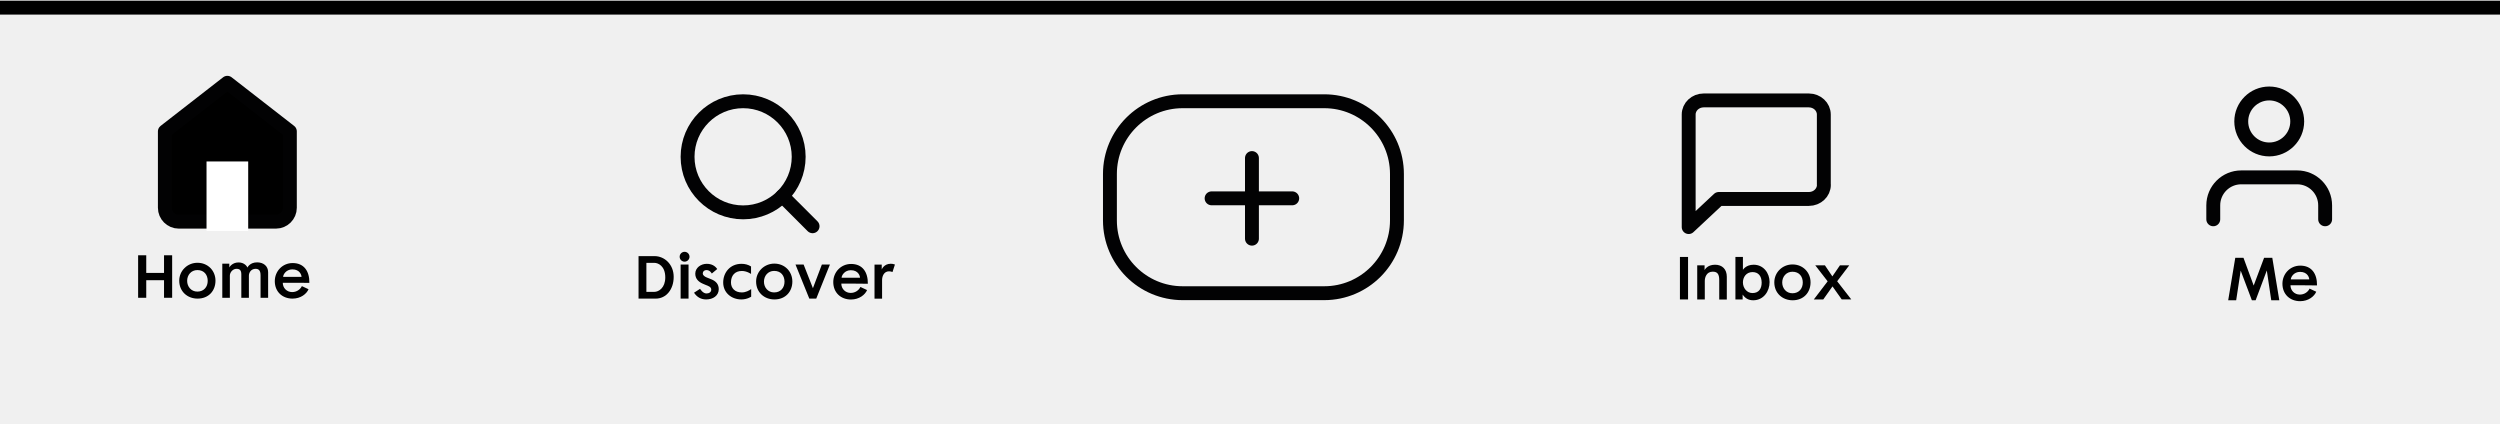
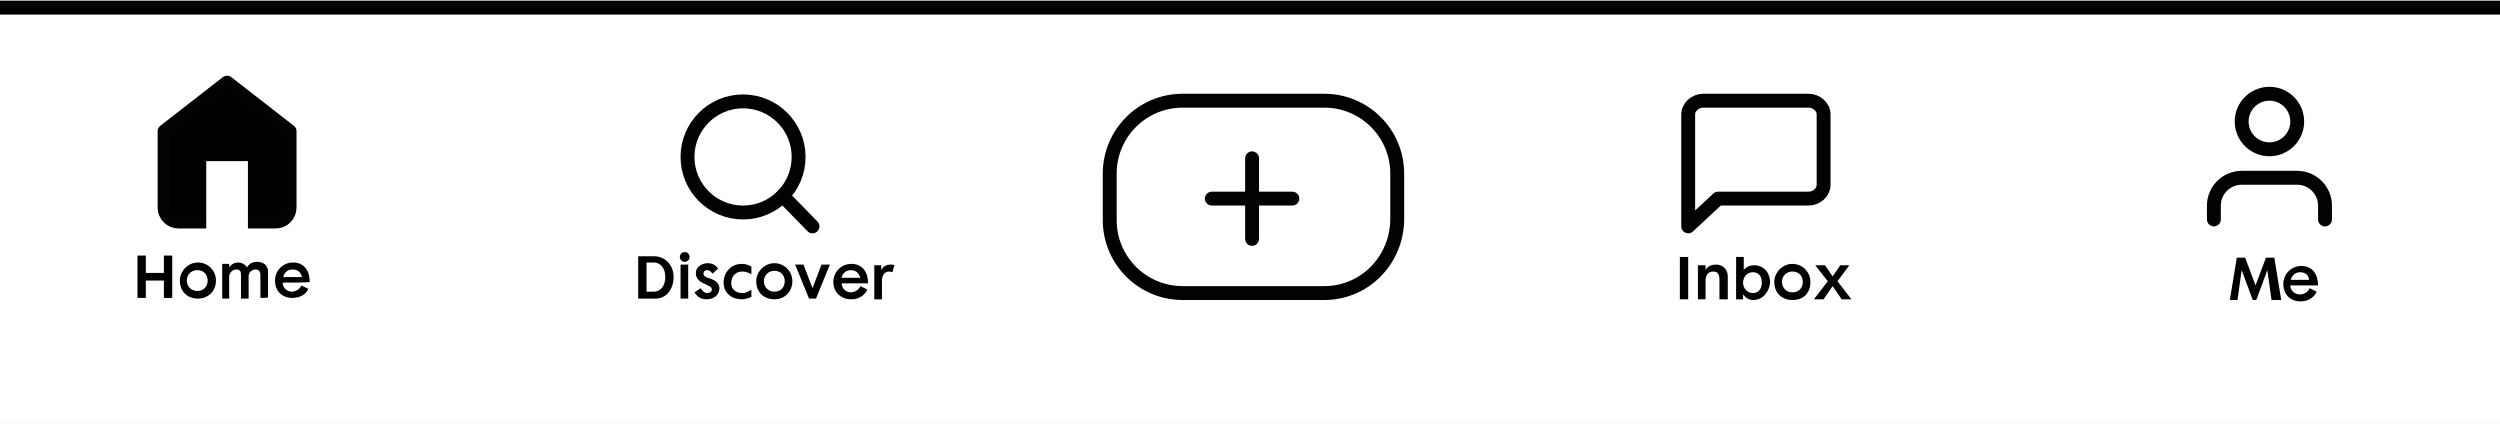
<svg xmlns="http://www.w3.org/2000/svg" version="1.1" id="Layer_1" x="0px" y="0px" viewBox="0 0 360 61" style="enable-background:new 0 0 360 61;" xml:space="preserve">
  <style type="text/css">
- 	.st0{stroke:#020203;stroke-width:2;stroke-linecap:round;stroke-linejoin:round;}
- 	.st1{fill:#FFFFFF;}
+ 	.st0{fill:#FFFFFF;}
+ 	.st1{stroke:#020203;stroke-width:2;stroke-linecap:round;stroke-linejoin:round;}
	.st2{fill:none;stroke:#020203;stroke-width:2;stroke-linecap:round;stroke-linejoin:round;}
	.st3{display:none;fill:#951B81;}
	.st4{fill:none;stroke:#000000;stroke-width:2;stroke-miterlimit:10;}
</style>
-   <path class="st0" d="M23.74,18.92l9-7l9,7v11c0,1.1-0.9,2-2,2h-14c-1.1,0-2-0.9-2-2V18.92z" />
-   <polyline class="st1" points="29.74,33.25 29.74,23.25 35.74,23.25 35.74,33.25 " />
-   <circle class="st2" cx="107.01" cy="22.58" r="8" />
-   <line class="st2" x1="117.01" y1="32.58" x2="112.66" y2="28.23" />
-   <path class="st2" d="M262.64,26.62c0,1.12-0.97,2.03-2.16,2.03h-12.98l-4.33,4.05V16.49c0-1.12,0.97-2.03,2.16-2.03h15.14  c1.19,0,2.16,0.91,2.16,2.03V26.62z" />
-   <path class="st2" d="M334.82,31.58v-2.01c0-2.22-1.8-4.03-4.03-4.03h-8.05c-2.22,0-4.03,1.8-4.03,4.03v2.01" />
-   <circle class="st2" cx="326.77" cy="17.49" r="4.03" />
-   <line class="st2" x1="180.28" y1="22.76" x2="180.28" y2="34.37" />
-   <line class="st2" x1="174.47" y1="28.56" x2="186.08" y2="28.56" />
-   <path class="st2" d="M190.69,42.22H170.3c-5.78,0-10.47-4.69-10.47-10.47v-6.7c0-5.78,4.69-10.47,10.47-10.47h20.39  c5.78,0,10.47,4.69,10.47,10.47v6.7C201.15,37.53,196.47,42.22,190.69,42.22z" />
+   <rect y="1.1" class="st0" width="360" height="59.9" />
+   <path class="st1" d="M23.7,18.9l9-7l9,7v11c0,1.1-0.9,2-2,2h-14c-1.1,0-2-0.9-2-2C23.7,29.9,23.7,18.9,23.7,18.9z" />
+   <polyline class="st0" points="29.7,33.2 29.7,23.2 35.7,23.2 35.7,33.2 " />
+   <circle class="st2" cx="107" cy="22.6" r="8" />
+   <line class="st2" x1="117" y1="32.6" x2="112.7" y2="28.2" />
+   <path class="st2" d="M262.6,26.6c0,1.1-1,2-2.2,2h-13l-4.3,4V16.5c0-1.1,1-2,2.2-2h15.1c1.2,0,2.2,0.9,2.2,2L262.6,26.6L262.6,26.6z  " />
+   <path class="st2" d="M334.8,31.6v-2c0-2.2-1.8-4-4-4h-8c-2.2,0-4,1.8-4,4v2" />
+   <circle class="st2" cx="326.8" cy="17.5" r="4" />
+   <line class="st2" x1="180.3" y1="22.8" x2="180.3" y2="34.4" />
+   <line class="st2" x1="174.5" y1="28.6" x2="186.1" y2="28.6" />
+   <path class="st2" d="M190.7,42.2h-20.4c-5.8,0-10.5-4.7-10.5-10.5V25c0-5.8,4.7-10.5,10.5-10.5h20.4c5.8,0,10.5,4.7,10.5,10.5v6.7  C201.1,37.5,196.5,42.2,190.7,42.2z" />
  <g>
-     <path d="M23.62,42.88v-2.53h-2.56v2.53h-1.17v-6.12h1.17v2.54h2.56v-2.54h1.17v6.12H23.62z" />
-     <path d="M28.45,43c-1.47,0-2.64-1.03-2.64-2.58c0-1.44,1.18-2.58,2.62-2.58c1.52,0,2.6,1.15,2.6,2.58   C31.03,41.85,30.07,43,28.45,43z M28.42,38.89c-0.9,0-1.47,0.72-1.47,1.55c0,0.83,0.57,1.55,1.47,1.55c0.96,0,1.49-0.7,1.49-1.54   S29.43,38.89,28.42,38.89z" />
-     <path d="M37.52,42.88c0,0,0-2.13,0-3.25c0-0.73-0.31-0.92-0.72-0.92c-0.64,0-0.96,0.54-0.96,0.99c0,1.05,0,2.13,0,3.18h-1.09   c0,0,0-2.27,0-3.37c0-0.62-0.25-0.8-0.7-0.8c-0.52,0-0.95,0.5-0.95,0.98c0,1.08,0,3.19,0,3.19h-1.09v-4.91h1.01v0.54   c0,0,0.38-0.72,1.33-0.72c0.84,0,1.22,0.56,1.28,0.74c0,0,0.33-0.75,1.4-0.75c0.9,0,1.58,0.53,1.58,1.42c0,1.2,0,2.48,0,3.68H37.52   z" />
-     <path d="M40.72,40.72c0,0.74,0.57,1.34,1.35,1.34c0.63,0,1.16-0.36,1.4-0.86l0.96,0.45C44.15,42.31,43.32,43,42.12,43   c-1.46,0-2.55-0.99-2.55-2.51c0-1.43,1.1-2.61,2.57-2.61c1.64,0,2.43,1.17,2.41,2.85C44.54,40.72,40.88,40.72,40.72,40.72z    M42.1,38.79c-0.9,0-1.33,0.75-1.33,1.08c0,0,2.46,0,2.65,0C43.42,39.63,43.19,38.79,42.1,38.79z" />
+     <path d="M23.6,42.9v-2.5h-2.6v2.5h-1.2v-6.1h1.2v2.5h2.6v-2.5h1.2v6.1H23.6z" />
+     <path d="M28.5,43c-1.5,0-2.6-1-2.6-2.6c0-1.4,1.2-2.6,2.6-2.6c1.5,0,2.6,1.2,2.6,2.6S30.1,43,28.5,43z M28.4,38.9   c-0.9,0-1.5,0.7-1.5,1.5c0,0.8,0.6,1.5,1.5,1.5c1,0,1.5-0.7,1.5-1.5S29.4,38.9,28.4,38.9z" />
+     <path d="M37.5,42.9c0,0,0-2.1,0-3.2c0-0.7-0.3-0.9-0.7-0.9c-0.6,0-1,0.5-1,1c0,1,0,2.1,0,3.2h-1.1c0,0,0-2.3,0-3.4   c0-0.6-0.2-0.8-0.7-0.8c-0.5,0-1,0.5-1,1c0,1.1,0,3.2,0,3.2H32V38h1v0.5c0,0,0.4-0.7,1.3-0.7c0.8,0,1.2,0.6,1.3,0.7   c0,0,0.3-0.8,1.4-0.8c0.9,0,1.6,0.5,1.6,1.4c0,1.2,0,2.5,0,3.7C38.6,42.9,37.5,42.9,37.5,42.9z" />
+     <path d="M40.7,40.7c0,0.7,0.6,1.3,1.3,1.3c0.6,0,1.2-0.4,1.4-0.9l1,0.5c-0.3,0.7-1.1,1.3-2.3,1.3c-1.5,0-2.5-1-2.5-2.5   c0-1.4,1.1-2.6,2.6-2.6c1.6,0,2.4,1.2,2.4,2.8C44.5,40.7,40.9,40.7,40.7,40.7z M42.1,38.8c-0.9,0-1.3,0.8-1.3,1.1c0,0,2.5,0,2.7,0   C43.4,39.6,43.2,38.8,42.1,38.8z" />
  </g>
  <g>
-     <path d="M94.43,43c-0.96,0-2.48,0-2.48,0v-6.12c0,0,1.35,0,2.29,0c1.47,0,2.77,1.21,2.77,2.98C97.02,41.66,95.94,43,94.43,43z    M94.22,37.85c-0.31,0-1.14,0-1.14,0v4.18c0,0,0.84,0,1.13,0c0.67,0,1.59-0.6,1.59-2.08C95.8,38.3,94.78,37.85,94.22,37.85z" />
-     <path d="M98.58,37.68c-0.39,0-0.71-0.32-0.71-0.71c0-0.39,0.32-0.71,0.71-0.71c0.39,0,0.71,0.32,0.71,0.71   C99.29,37.36,98.97,37.68,98.58,37.68z M98.01,43v-4.91h1.14V43H98.01z" />
-     <path d="M101.68,43.12c-0.78,0-1.34-0.37-1.74-0.97l0.87-0.56c0,0,0.39,0.67,0.92,0.67c0.38,0,0.69-0.2,0.69-0.55   c0-0.41-0.43-0.53-0.8-0.68c-0.13-0.06-0.25-0.1-0.4-0.17c-0.62-0.27-1.1-0.7-1.1-1.45c0-0.85,0.8-1.42,1.65-1.42   c0.66,0,1.18,0.26,1.51,0.75c0,0-0.64,0.54-0.78,0.65c-0.08-0.13-0.3-0.5-0.78-0.5c-0.3,0-0.52,0.2-0.52,0.48   c0,0.29,0.29,0.47,0.58,0.59c0.23,0.1,0.38,0.14,0.63,0.25c0.72,0.29,1.09,0.74,1.09,1.44C103.49,42.58,102.68,43.12,101.68,43.12z   " />
-     <path d="M106.76,43.12c-1.4,0-2.62-0.94-2.62-2.44c0-1.42,0.98-2.69,2.64-2.69c0.51,0,0.95,0.12,1.37,0.38v1.08   c0,0-0.59-0.43-1.33-0.43c-0.99,0-1.56,0.66-1.56,1.65c0,0.82,0.56,1.44,1.56,1.44c0.56,0,1.03-0.26,1.35-0.48v1.09   C108.17,42.72,107.6,43.12,106.76,43.12z" />
-     <path d="M111.52,43.12c-1.47,0-2.64-1.03-2.64-2.58c0-1.44,1.18-2.58,2.62-2.58c1.52,0,2.6,1.15,2.6,2.58   C114.1,41.97,113.13,43.12,111.52,43.12z M111.48,39.01c-0.9,0-1.47,0.72-1.47,1.55c0,0.83,0.57,1.55,1.47,1.55   c0.96,0,1.49-0.7,1.49-1.54S112.49,39.01,111.48,39.01z" />
-     <path d="M117.54,43h-1l-1.99-4.91h1.17l1.34,3.41l1.29-3.41h1.16L117.54,43z" />
-     <path d="M121.15,40.84c0,0.74,0.57,1.34,1.35,1.34c0.63,0,1.16-0.36,1.4-0.86l0.96,0.45c-0.28,0.66-1.12,1.36-2.32,1.36   c-1.46,0-2.55-0.99-2.55-2.51c0-1.43,1.1-2.61,2.57-2.61c1.64,0,2.43,1.17,2.41,2.85C124.96,40.84,121.31,40.84,121.15,40.84z    M122.52,38.91c-0.9,0-1.33,0.75-1.33,1.08c0,0,2.45,0,2.65,0C123.84,39.75,123.61,38.91,122.52,38.91z" />
-     <path d="M128.52,39.17c0,0-0.27-0.1-0.5-0.1c-0.74,0-1,0.72-1,1.27c0,1.08,0,2.67,0,2.67h-1.09v-4.91h1.04v0.71   c0,0,0.3-0.83,1.3-0.83c0.18,0,0.38,0.02,0.6,0.11L128.52,39.17z" />
+     <path d="M94.4,43c-1,0-2.5,0-2.5,0v-6.1c0,0,1.3,0,2.3,0c1.5,0,2.8,1.2,2.8,3C97,41.7,95.9,43,94.4,43z M94.2,37.8   c-0.3,0-1.1,0-1.1,0V42c0,0,0.8,0,1.1,0c0.7,0,1.6-0.6,1.6-2.1C95.8,38.3,94.8,37.8,94.2,37.8z" />
+     <path d="M98.6,37.7c-0.4,0-0.7-0.3-0.7-0.7s0.3-0.7,0.7-0.7s0.7,0.3,0.7,0.7S99,37.7,98.6,37.7z M98,43v-4.9h1.1V43H98z" />
+     <path d="M101.7,43.1c-0.8,0-1.3-0.4-1.7-1l0.9-0.6c0,0,0.4,0.7,0.9,0.7c0.4,0,0.7-0.2,0.7-0.5c0-0.4-0.4-0.5-0.8-0.7   c-0.1-0.1-0.2-0.1-0.4-0.2c-0.6-0.3-1.1-0.7-1.1-1.5c0-0.8,0.8-1.4,1.7-1.4c0.7,0,1.2,0.3,1.5,0.8c0,0-0.6,0.5-0.8,0.7   c-0.1-0.1-0.3-0.5-0.8-0.5c-0.3,0-0.5,0.2-0.5,0.5c0,0.3,0.3,0.5,0.6,0.6c0.2,0.1,0.4,0.1,0.6,0.2c0.7,0.3,1.1,0.7,1.1,1.4   C103.5,42.6,102.7,43.1,101.7,43.1z" />
+     <path d="M106.8,43.1c-1.4,0-2.6-0.9-2.6-2.4c0-1.4,1-2.7,2.6-2.7c0.5,0,0.9,0.1,1.4,0.4v1.1c0,0-0.6-0.4-1.3-0.4   c-1,0-1.6,0.7-1.6,1.7c0,0.8,0.6,1.4,1.6,1.4c0.6,0,1-0.3,1.3-0.5v1.1C108.2,42.7,107.6,43.1,106.8,43.1z" />
+     <path d="M111.5,43.1c-1.5,0-2.6-1-2.6-2.6c0-1.4,1.2-2.6,2.6-2.6c1.5,0,2.6,1.2,2.6,2.6S113.1,43.1,111.5,43.1z M111.5,39   c-0.9,0-1.5,0.7-1.5,1.5c0,0.8,0.6,1.5,1.5,1.5c1,0,1.5-0.7,1.5-1.5S112.5,39,111.5,39z" />
+     <path d="M117.5,43h-1l-2-4.9h1.2l1.3,3.4l1.3-3.4h1.2L117.5,43z" />
+     <path d="M121.2,40.8c0,0.7,0.6,1.3,1.3,1.3c0.6,0,1.2-0.4,1.4-0.9l1,0.5c-0.3,0.7-1.1,1.4-2.3,1.4c-1.5,0-2.6-1-2.6-2.5   c0-1.4,1.1-2.6,2.6-2.6c1.6,0,2.4,1.2,2.4,2.8C125,40.8,121.3,40.8,121.2,40.8z M122.5,38.9c-0.9,0-1.3,0.8-1.3,1.1   c0,0,2.4,0,2.7,0C123.8,39.8,123.6,38.9,122.5,38.9z" />
+     <path d="M128.5,39.2c0,0-0.3-0.1-0.5-0.1c-0.7,0-1,0.7-1,1.3c0,1.1,0,2.7,0,2.7h-1.1v-4.9h1v0.7c0,0,0.3-0.8,1.3-0.8   c0.2,0,0.4,0,0.6,0.1L128.5,39.2z" />
  </g>
  <g>
-     <path d="M241.91,43.12V37h1.17v6.12H241.91z" />
-     <path d="M247.57,43.12c0,0,0-1.69,0-2.79c0-0.9-0.3-1.21-0.94-1.21c-0.91,0-1.14,0.85-1.14,1.33c0,1.08,0,2.67,0,2.67h-1.09v-4.91   h1.06v0.69c0,0,0.34-0.78,1.51-0.78c1.04,0,1.69,0.66,1.69,1.73c0,1.05,0,2.23,0,3.28H247.57z" />
-     <path d="M252.47,43.24c-0.66,0-1.14-0.26-1.53-0.82v0.7h-1.04V37h1.08v1.86c0,0,0.42-0.74,1.54-0.74c1.46,0,2.3,1.24,2.3,2.49   C254.83,41.94,253.95,43.24,252.47,43.24z M252.36,39.18c-0.91,0-1.38,0.75-1.38,1.48c0,0.82,0.57,1.54,1.38,1.54   c0.95,0,1.32-0.68,1.32-1.51C253.67,39.72,253.18,39.18,252.36,39.18z" />
-     <path d="M258.14,43.24c-1.47,0-2.64-1.03-2.64-2.58c0-1.44,1.17-2.58,2.62-2.58c1.52,0,2.6,1.15,2.6,2.58   C260.72,42.09,259.75,43.24,258.14,43.24z M258.11,39.13c-0.9,0-1.47,0.72-1.47,1.55c0,0.83,0.57,1.55,1.47,1.55   c0.96,0,1.49-0.7,1.49-1.54S259.12,39.13,258.11,39.13z" />
-     <path d="M265.21,43.12l-1.33-1.88l-1.33,1.88h-1.36l1.99-2.61l-1.78-2.3h1.39l1.07,1.59l1.09-1.59h1.34l-1.74,2.29l2.03,2.61   H265.21z" />
+     <path d="M241.9,43.1V37h1.2v6.1H241.9z" />
+     <path d="M247.6,43.1c0,0,0-1.7,0-2.8c0-0.9-0.3-1.2-0.9-1.2c-0.9,0-1.1,0.8-1.1,1.3c0,1.1,0,2.7,0,2.7h-1.1v-4.9h1.1v0.7   c0,0,0.3-0.8,1.5-0.8c1,0,1.7,0.7,1.7,1.7c0,1,0,2.2,0,3.3L247.6,43.1L247.6,43.1z" />
+     <path d="M252.5,43.2c-0.7,0-1.1-0.3-1.5-0.8v0.7h-1V37h1.1v1.9c0,0,0.4-0.7,1.5-0.7c1.5,0,2.3,1.2,2.3,2.5   C254.8,41.9,253.9,43.2,252.5,43.2z M252.4,39.2c-0.9,0-1.4,0.8-1.4,1.5c0,0.8,0.6,1.5,1.4,1.5c0.9,0,1.3-0.7,1.3-1.5   C253.7,39.7,253.2,39.2,252.4,39.2z" />
+     <path d="M258.1,43.2c-1.5,0-2.6-1-2.6-2.6c0-1.4,1.2-2.6,2.6-2.6c1.5,0,2.6,1.2,2.6,2.6C260.7,42.1,259.8,43.2,258.1,43.2z    M258.1,39.1c-0.9,0-1.5,0.7-1.5,1.5c0,0.8,0.6,1.5,1.5,1.5c1,0,1.5-0.7,1.5-1.5S259.1,39.1,258.1,39.1z" />
+     <path d="M265.2,43.1l-1.3-1.9l-1.3,1.9h-1.4l2-2.6l-1.8-2.3h1.4l1.1,1.6l1.1-1.6h1.3l-1.7,2.3l2,2.6L265.2,43.1L265.2,43.1z" />
  </g>
  <g>
-     <path d="M327.06,43.24l-0.64-4.29l-1.61,4.29h-0.54l-1.61-4.27l-0.65,4.27h-1.15l1.02-6.12h1.18l1.47,4l1.5-4h1.18l1.01,6.12   H327.06z" />
-     <path d="M329.83,41.08c0,0.74,0.57,1.34,1.35,1.34c0.63,0,1.16-0.36,1.4-0.86l0.96,0.45c-0.28,0.66-1.12,1.36-2.32,1.36   c-1.46,0-2.55-0.99-2.55-2.51c0-1.43,1.1-2.61,2.57-2.61c1.64,0,2.43,1.17,2.41,2.85C333.65,41.08,330,41.08,329.83,41.08z    M331.21,39.15c-0.9,0-1.33,0.75-1.33,1.08c0,0,2.46,0,2.65,0C332.53,39.99,332.3,39.15,331.21,39.15z" />
+     <path d="M327.1,43.2l-0.6-4.3l-1.6,4.3h-0.5l-1.6-4.3l-0.6,4.3h-1.1l1-6.1h1.2l1.5,4l1.5-4h1.2l1,6.1H327.1z" />
+     <path d="M329.8,41.1c0,0.7,0.6,1.3,1.4,1.3c0.6,0,1.2-0.4,1.4-0.9l1,0.5c-0.3,0.7-1.1,1.4-2.3,1.4c-1.5,0-2.5-1-2.5-2.5   c0-1.4,1.1-2.6,2.6-2.6c1.6,0,2.4,1.2,2.4,2.8C333.6,41.1,330,41.1,329.8,41.1z M331.2,39.2c-0.9,0-1.3,0.8-1.3,1.1   c0,0,2.5,0,2.6,0C332.5,40,332.3,39.2,331.2,39.2z" />
  </g>
-   <rect x="0.28" y="0.16" class="st3" width="360" height="61.12" />
+   <rect x="0.3" y="0.2" class="st3" width="360" height="61.1" />
  <line class="st4" x1="0" y1="1.1" x2="360" y2="1.1" />
-   <g>
- </g>
-   <g>
- </g>
-   <g>
- </g>
-   <g>
- </g>
-   <g>
- </g>
-   <g>
- </g>
</svg>
